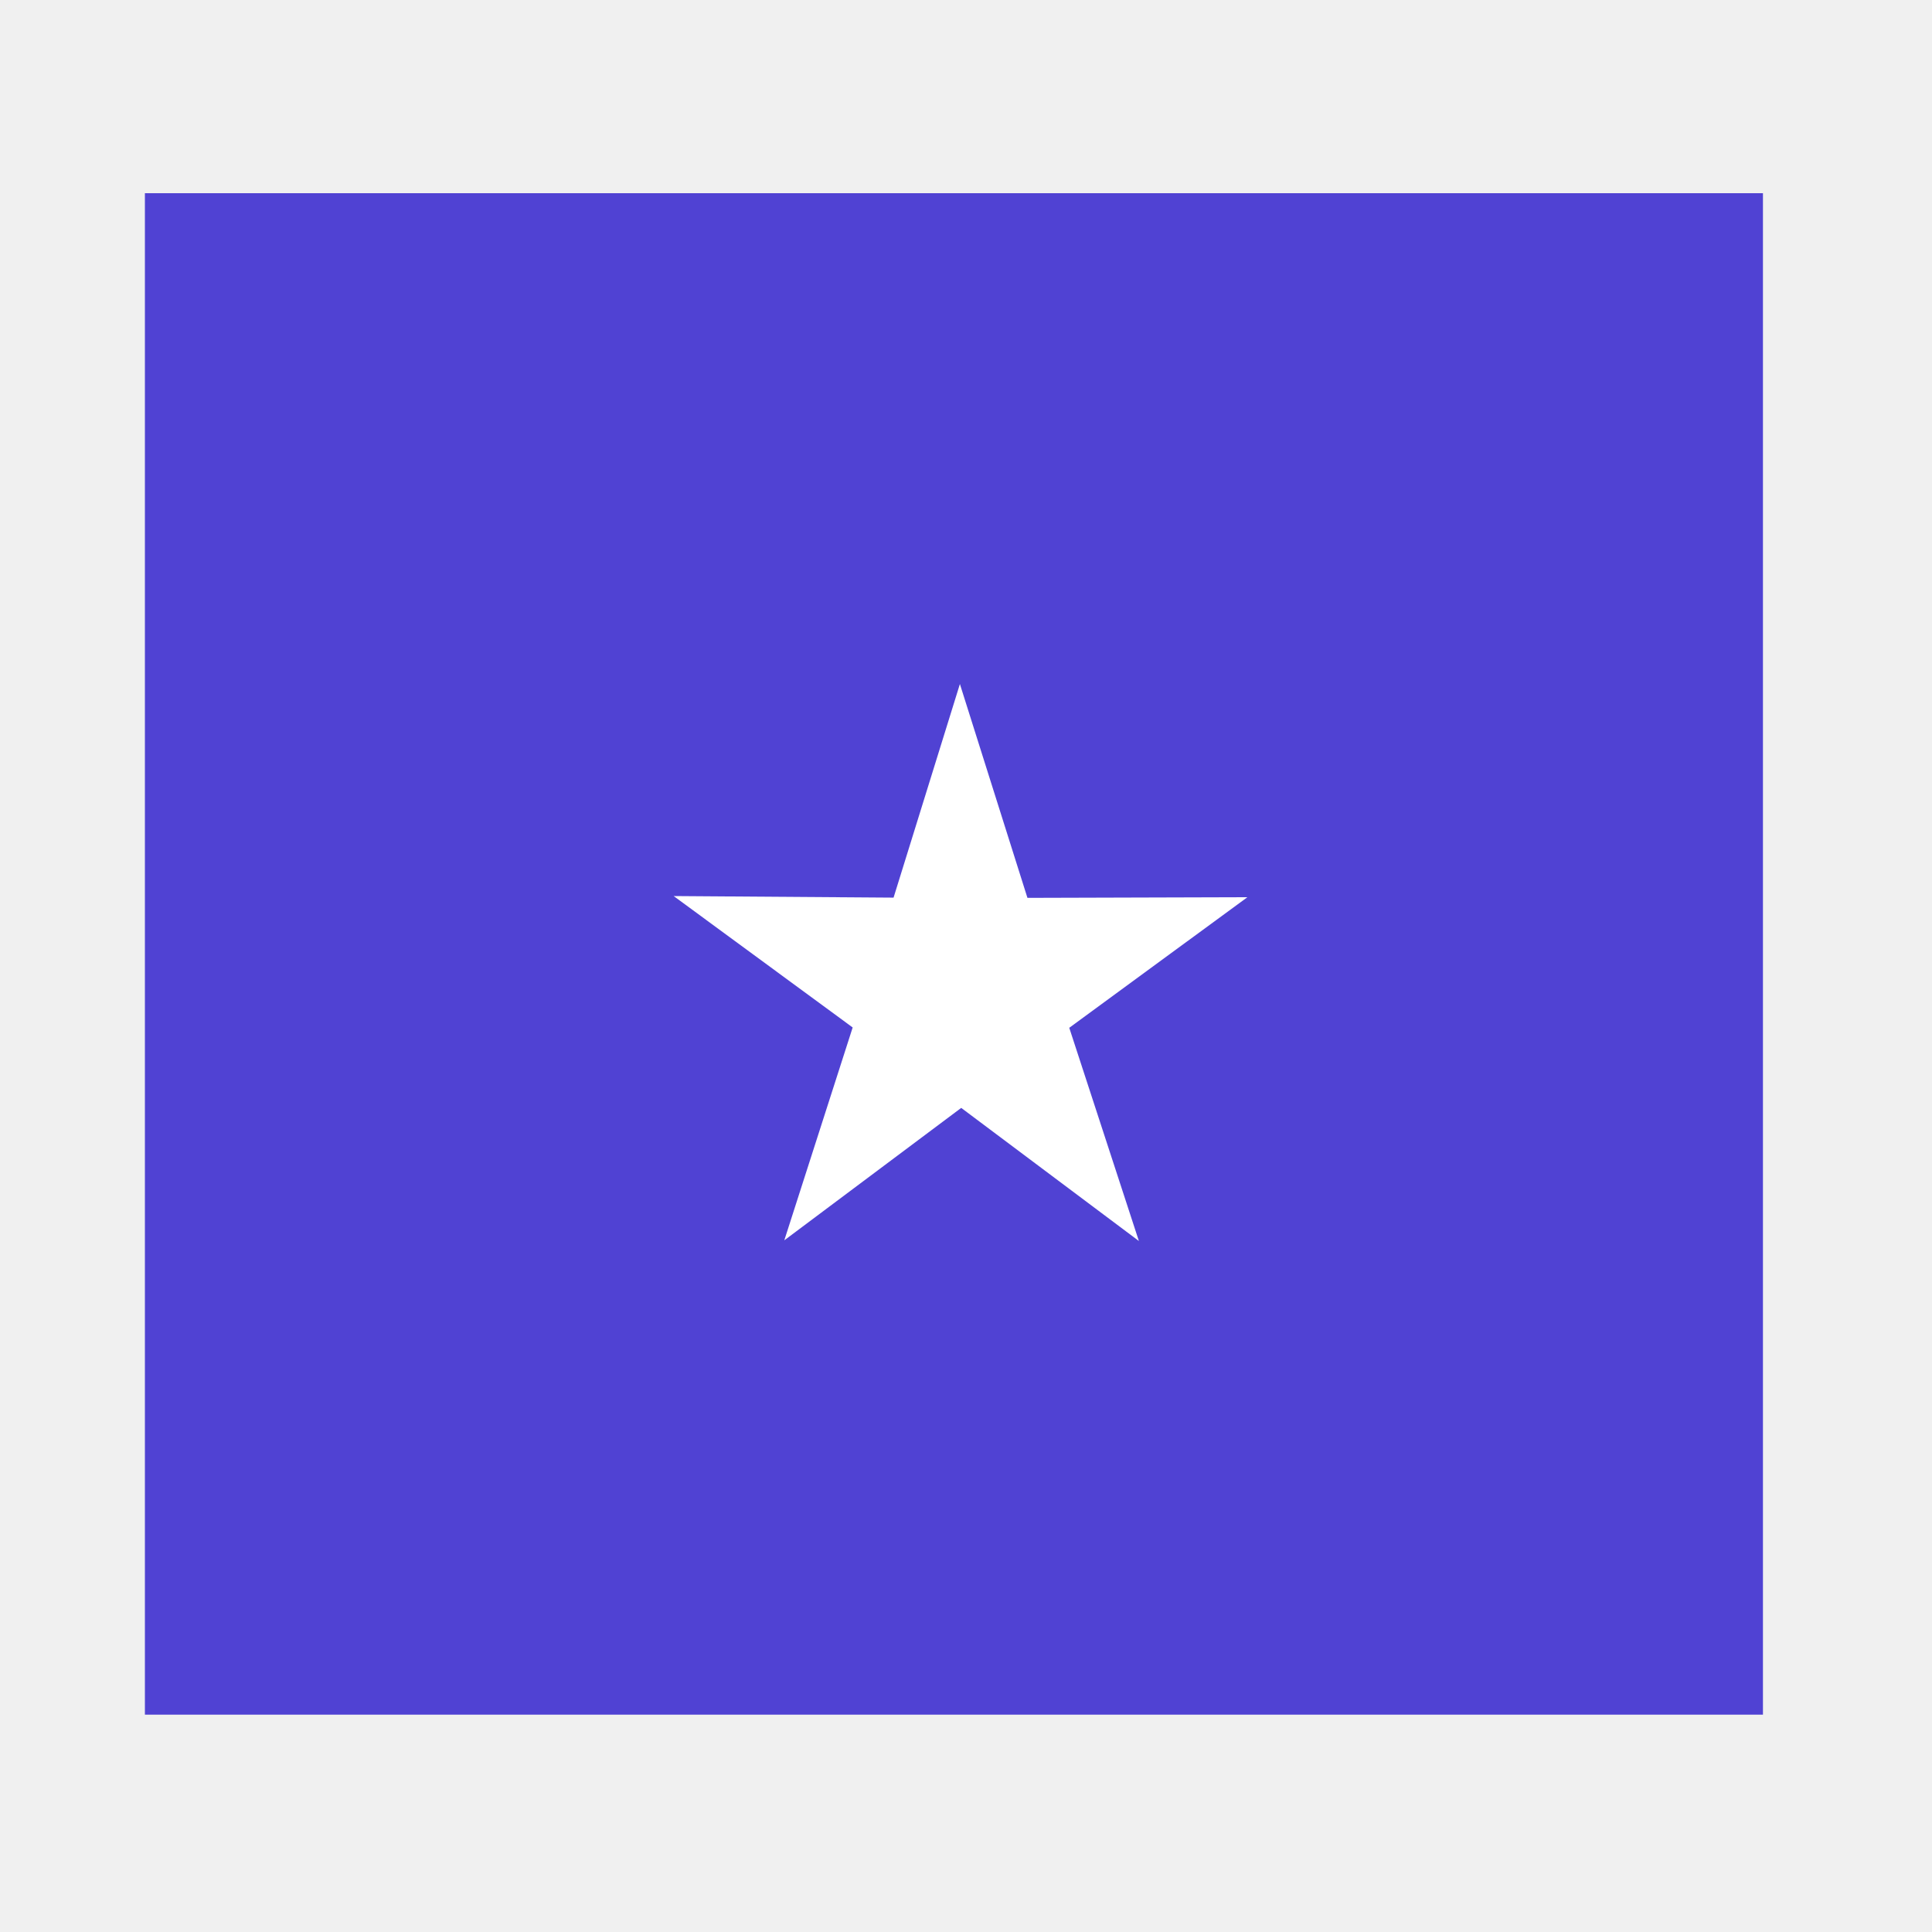
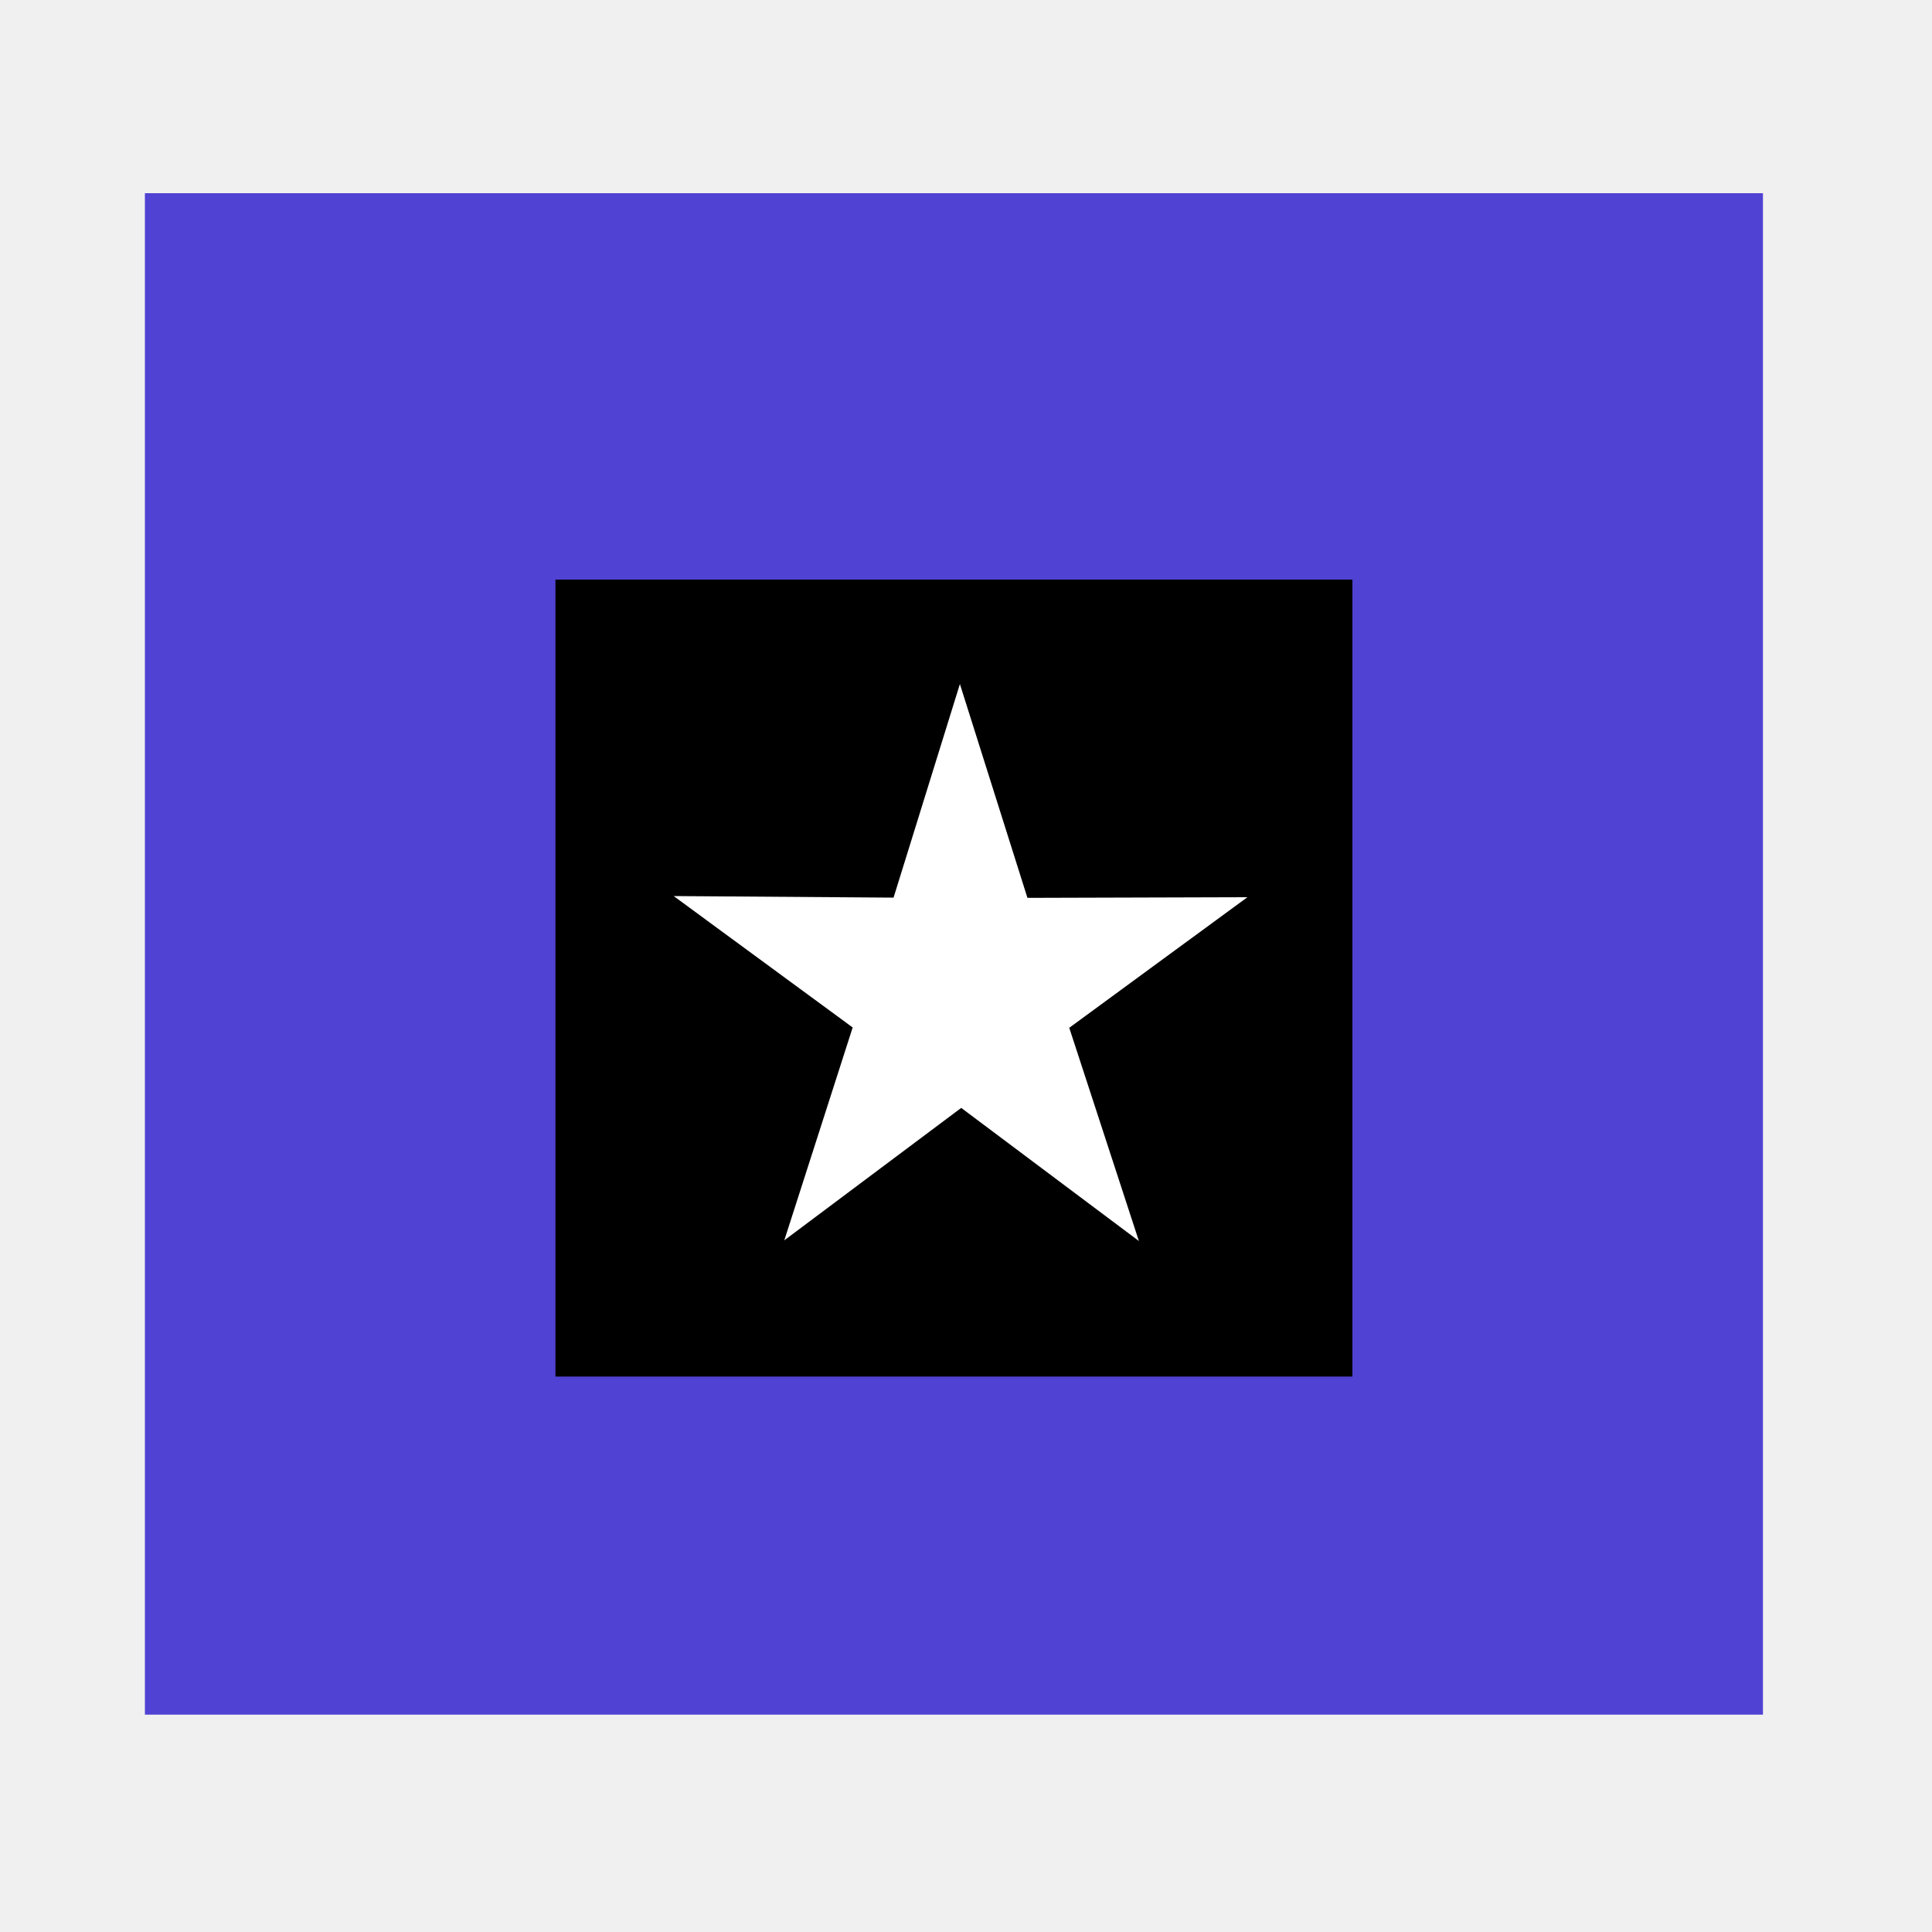
<svg xmlns="http://www.w3.org/2000/svg" width="80px" height="80px" viewBox="0 0 80 80" version="1.1">
  <g id="archives" stroke="none" stroke-width="1" fill="none" fill-rule="evenodd">
    <rect id="Rectangle" stroke="#5042D3" fill="#5042D3" x="6.5" y="8.5" width="66" height="62" />
+     <rect id="Rectangle" stroke="#000000" fill="#000000" x="23.5" y="24.5" width="32" height="32" />
    <polygon id="path4968" fill="#FFFFFF" stroke-linejoin="round" transform="translate(40.16423, 40.26517) rotate(-7.092546) translate(-40.16423, -40.26517) " points="45.732 52.166 39.112 45.788 31.165 50.325 35.063 41.928 28.379 35.613 37.407 36.802 41.225 28.364 42.907 37.496 51.949 38.594 43.961 43.049" />
  </g>
</svg>
